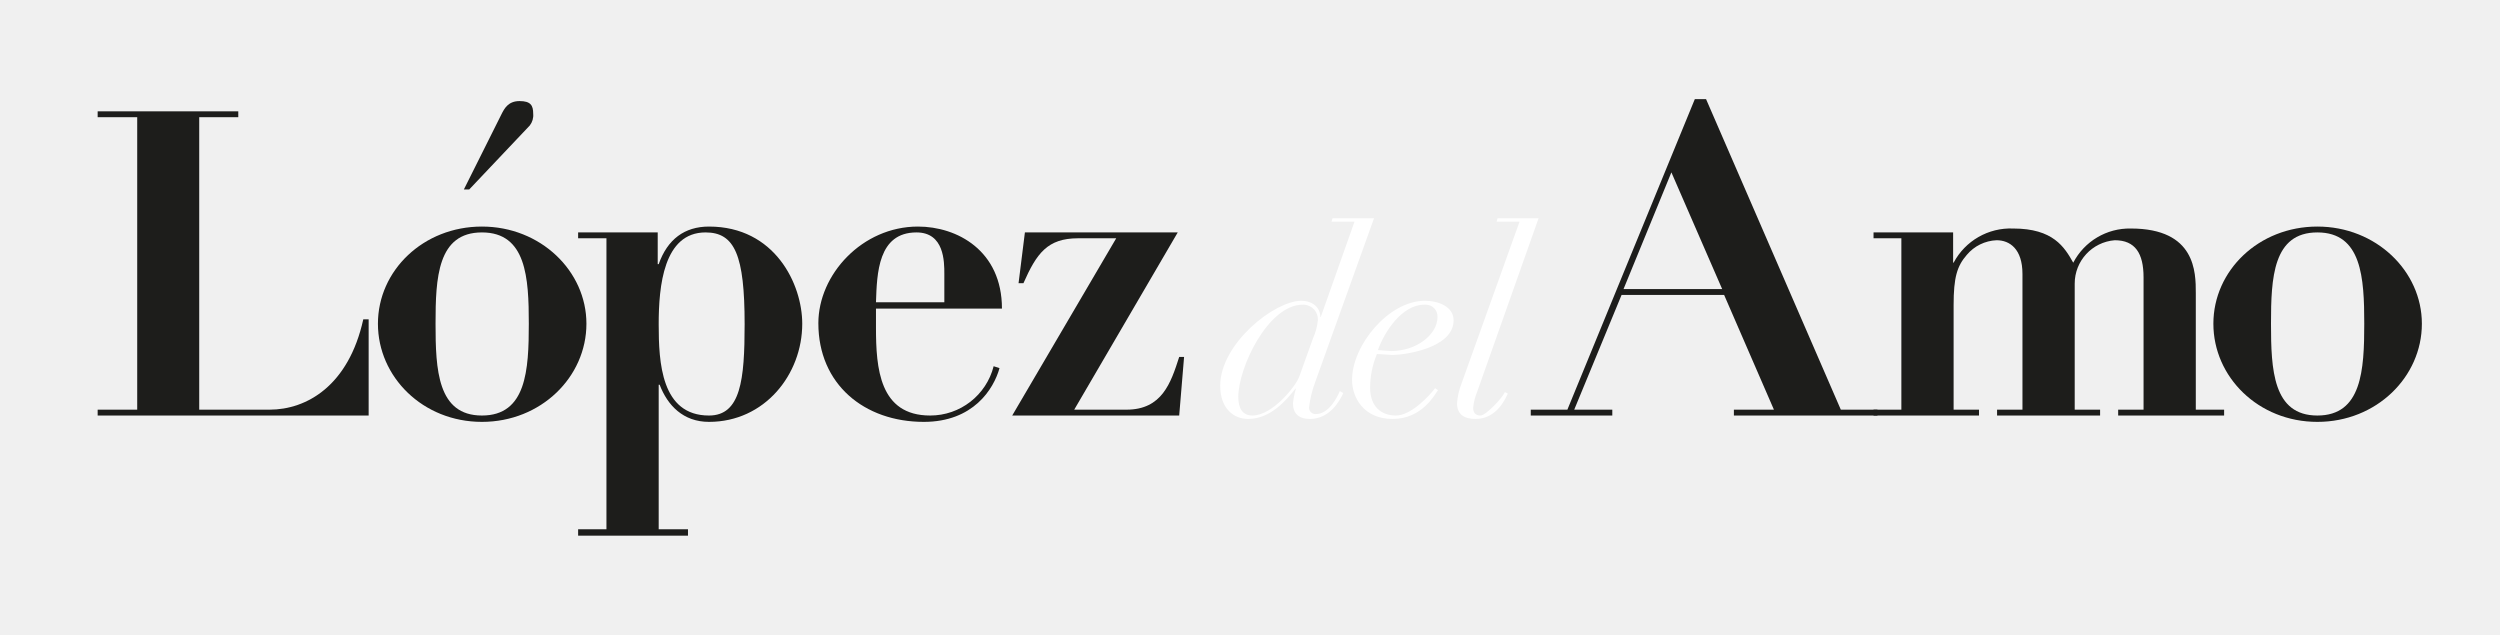
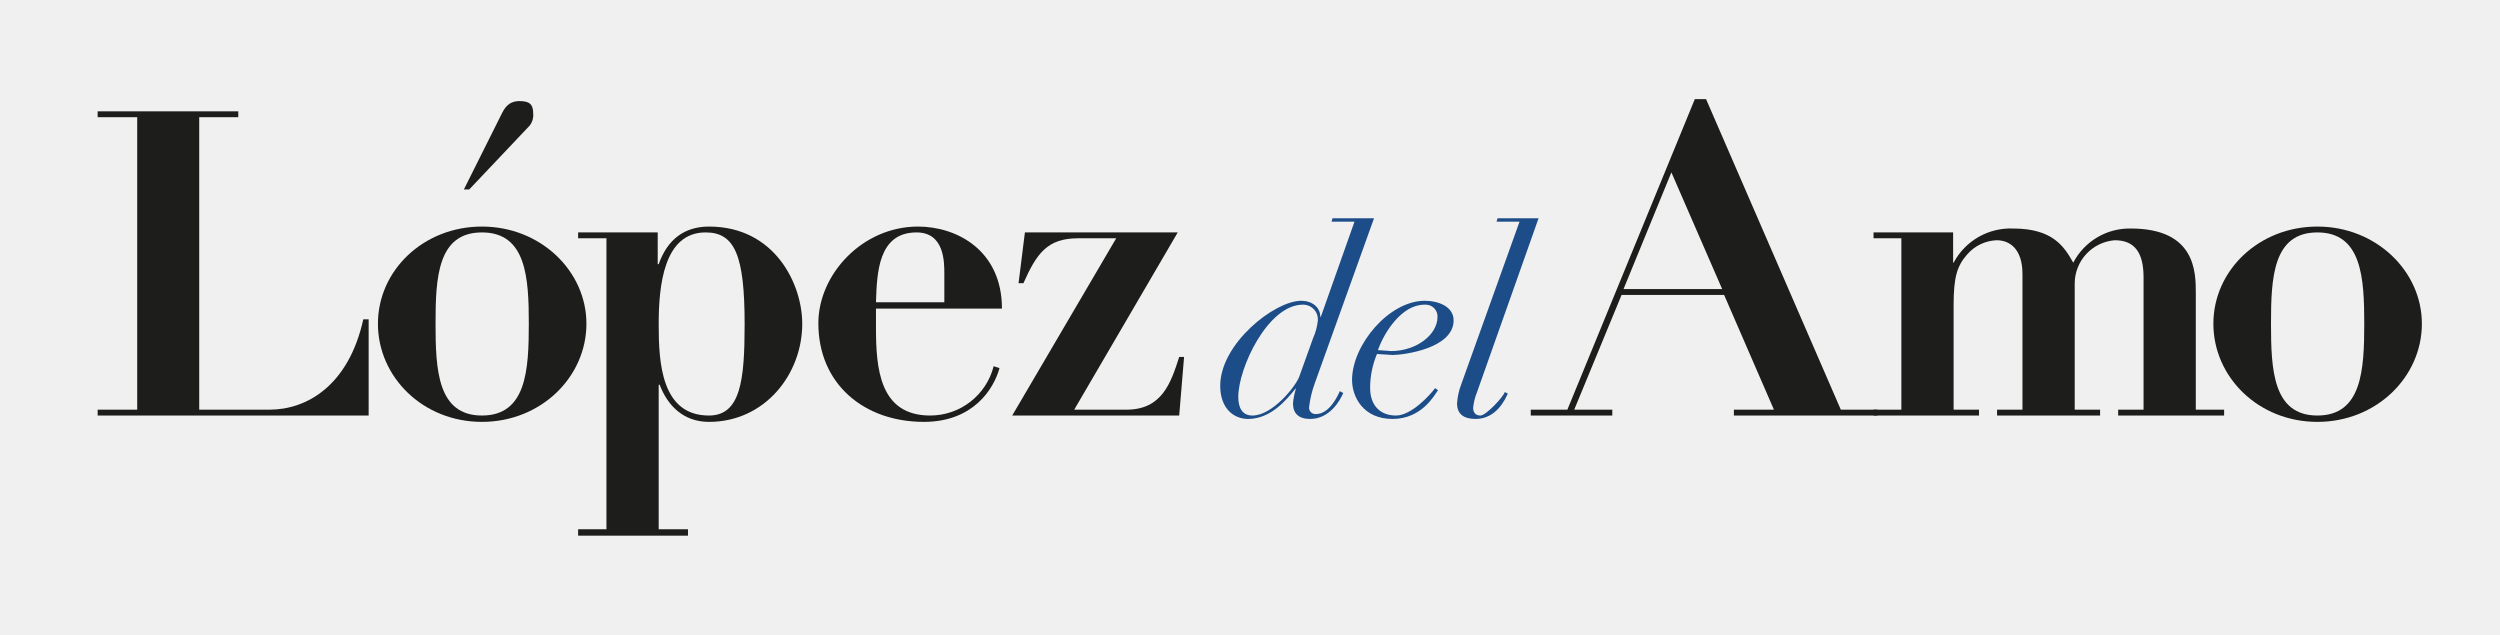
<svg xmlns="http://www.w3.org/2000/svg" viewBox="0 0 512 130">
  <style>@keyframes show-left{0%{transform:translateX(3rem);opacity:0}}#logo-lopez{animation:.5s 1s both show-left}#logo-del{animation:.5s 1.25s both show-left}#logo-amo{animation:.5s 1.5s both show-left}</style>
  <g id="logo-lopez" fill="#1d1d1b">
    <path d="M20,22.8H48.8V24h-8V83.9H55.2c7.6,0,16.2-4.9,19.2-18.5h1.1V85.1H20V83.9h8.1V24H20Z" />
    <path d="M120.1,66.3c0,10.9-9.3,20.1-21.4,20.1S77.4,77.2,77.4,66.3s9.3-19.9,21.3-19.9S120.1,55.5,120.1,66.3Zm-11.8,0c0-9.4-.5-18.7-9.6-18.7s-9.5,9.3-9.5,18.7.4,18.8,9.5,18.8S108.3,75.8,108.3,66.3Zm-5.6-42.9c.6-1.2,1.4-2.7,3.7-2.7s2.8.9,2.8,2.6a3.4,3.4,0,0,1-.7,2.4L96.1,38.8H95Z" />
    <path d="M124.2,48.8h-5.8V47.6h16.3v6.5h.2c1.8-5.1,5.3-7.7,10.3-7.7,13.5,0,19.1,11.8,19.1,19.9,0,10.4-7.7,20.1-19.1,20.1-5.3,0-8.5-3.4-10.1-7.6h-.2v29.6h6v1.3H118.4v-1.3h5.8Zm21,36.3c6.5,0,7.3-7.3,7.3-18.7,0-14.1-2-18.8-8-18.8-8.6,0-9.6,11-9.6,18.8S135.4,85.1,145.2,85.1Z" />
    <path d="M179.4,63.2v3.9c0,8.3.7,18,11.1,18a13.4,13.4,0,0,0,13-10.1l1.2.4c-1.2,4.3-5.4,11-15.5,11-12.2,0-21.6-7.7-21.6-20.2,0-10,9-19.8,20.4-19.8,8,0,17.2,4.9,17.2,16.8Zm14-1.3V56.1c0-2.5,0-8.5-5.7-8.5-7.9,0-8.1,8.4-8.3,14.3Z" />
    <path d="M228.6,48.8h-7.8c-6.3,0-8.5,3.1-11.2,9.2h-1l1.3-10.4h31.3L220,83.9h10.7c7.3,0,9.1-5.5,10.8-10.8h1l-1,12H207.3Z" />
  </g>
-   <g id="logo-del" fill="#fff">
+   <g id="logo-del" fill="#1c4d88">
    <path d="M269.3,78.4a21.5,21.5,0,0,0-1.2,5,1.3,1.3,0,0,0,1.2,1.4h.2c2.8,0,4.5-3.8,4.9-4.7l.7.4c-.7,1.6-2.8,5.3-6.8,5.3-2.3,0-3.5-1.1-3.5-3.2a15.9,15.9,0,0,1,.6-3h-.1c-1.9,2.4-5.1,6.2-9.7,6.2-2.9,0-5.7-2.1-5.7-6.8,0-8.6,11.1-17.4,16.6-17.4,2.2,0,3.9,1.3,3.9,3.3h.1l6.9-19.5h-4.7l.2-.7h8.5Zm-.4-9.1a12,12,0,0,0,1-3.7,3,3,0,0,0-2.8-3.2h-.3c-7.1,0-13.2,12.9-13.2,18.9,0,2.2.8,3.8,2.9,3.8,4.1,0,8.9-6,9.6-8Z" />
    <path d="M294.5,79.9c-.7,1-3.3,5.9-9.3,5.9s-8.3-4.5-8.3-8c0-7.1,7.5-16.2,14.9-16.2,2.8,0,5.9,1.2,5.9,4,0,5.8-10.3,7.1-12.5,7.1l-3.2-.2a18.1,18.1,0,0,0-1.4,6.9c0,3.8,2.2,5.7,5.3,5.7s6.9-4.1,8-5.6Zm-2.8-17.5c-4.6,0-8.2,5.6-9.5,9.3l2.7.2c5.1,0,9.5-3.3,9.5-7a2.4,2.4,0,0,0-2.3-2.5Z" />
    <path d="M315.1,44.7,302.5,80.3a11.6,11.6,0,0,0-.8,3.2c0,.9.4,1.6,1.5,1.6s4.5-3.6,5-4.8l.6.3c-.5,1.1-2.3,5.2-6.6,5.2-2.3,0-3.8-.9-3.8-3.2a13.7,13.7,0,0,1,.9-4l11.9-33.2h-4.7l.2-.7Z" />
  </g>
  <g id="logo-amo" fill="#1d1d1b">
    <path d="M313.5,83.9H321l26.1-63.6h2.3L377,83.9h7.5v1.2H355.1V83.9h8.2L353.1,60.4h-21l-9.7,23.5h7.8v1.2H313.5Zm28.8-48.6-9.8,23.9h20.2Z" />
    <path d="M383.7,47.6H400v6.2h.1a13.2,13.2,0,0,1,12.2-7c8.2,0,10.5,3.8,12.3,7a13,13,0,0,1,11.8-7c13.3,0,13.3,9,13.3,13.2V83.9h5.8v1.2H433.8V83.9H439V56.8c0-4.9-1.7-7.6-5.9-7.6a8.9,8.9,0,0,0-8.2,8.9V83.9h5.2v1.2H409V83.9h5.2V56.1c0-5.1-2.6-6.9-5.3-6.9a8.4,8.4,0,0,0-6.1,3c-2,2.3-2.7,4.6-2.7,10.3V83.9h5.2v1.2H383.7V83.9h5.7V48.8h-5.7Z" />
    <path d="M496,66.3c0,10.9-9.3,20.1-21.4,20.1s-21.3-9.2-21.3-20.1,9.3-19.9,21.3-19.9S496,55.5,496,66.3Zm-11.8,0c0-9.4-.5-18.7-9.6-18.7s-9.5,9.3-9.5,18.7.4,18.8,9.5,18.8S484.2,75.8,484.2,66.3Z" />
  </g>
</svg>
